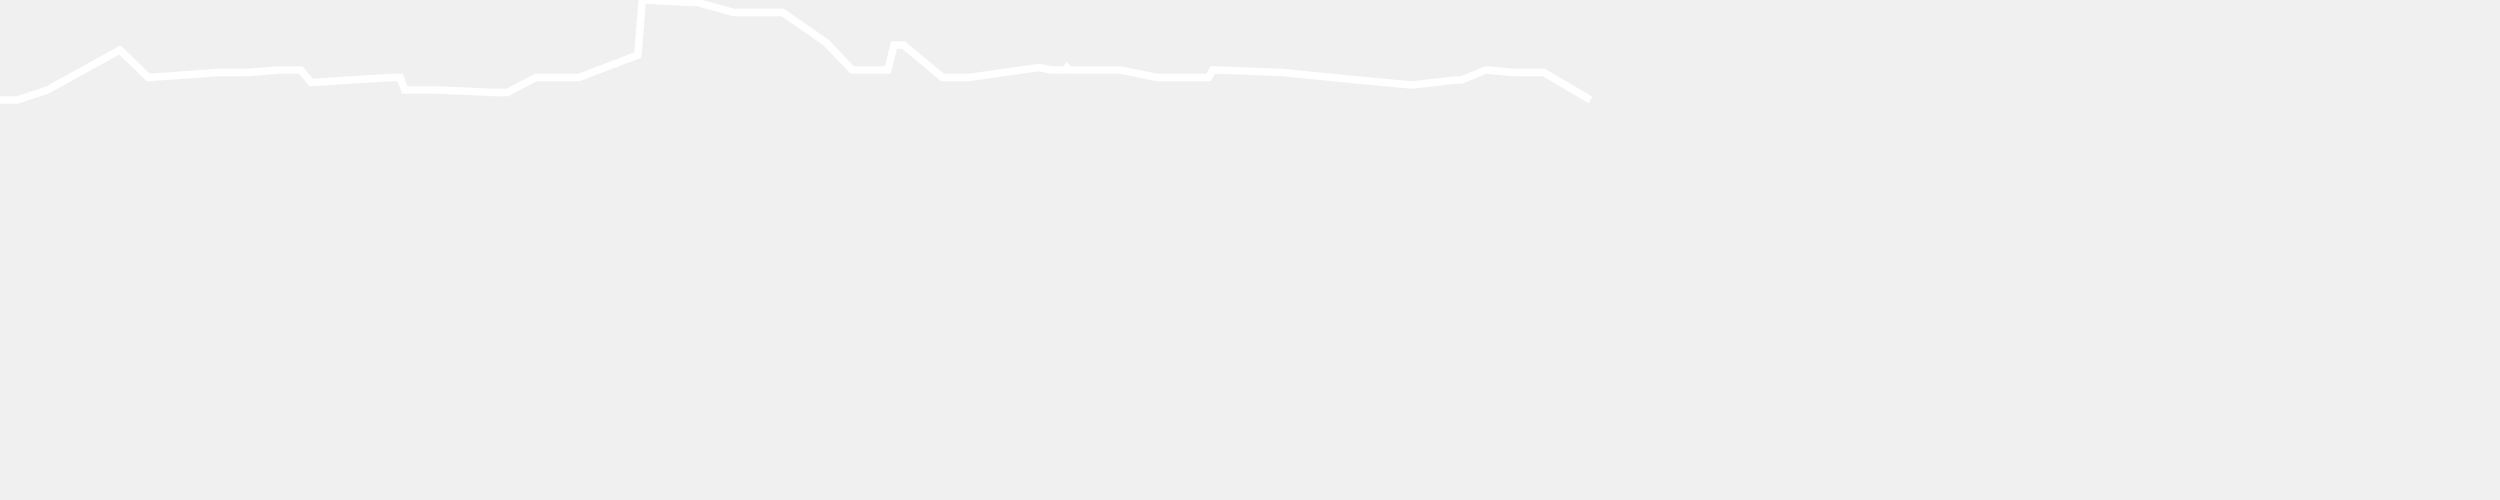
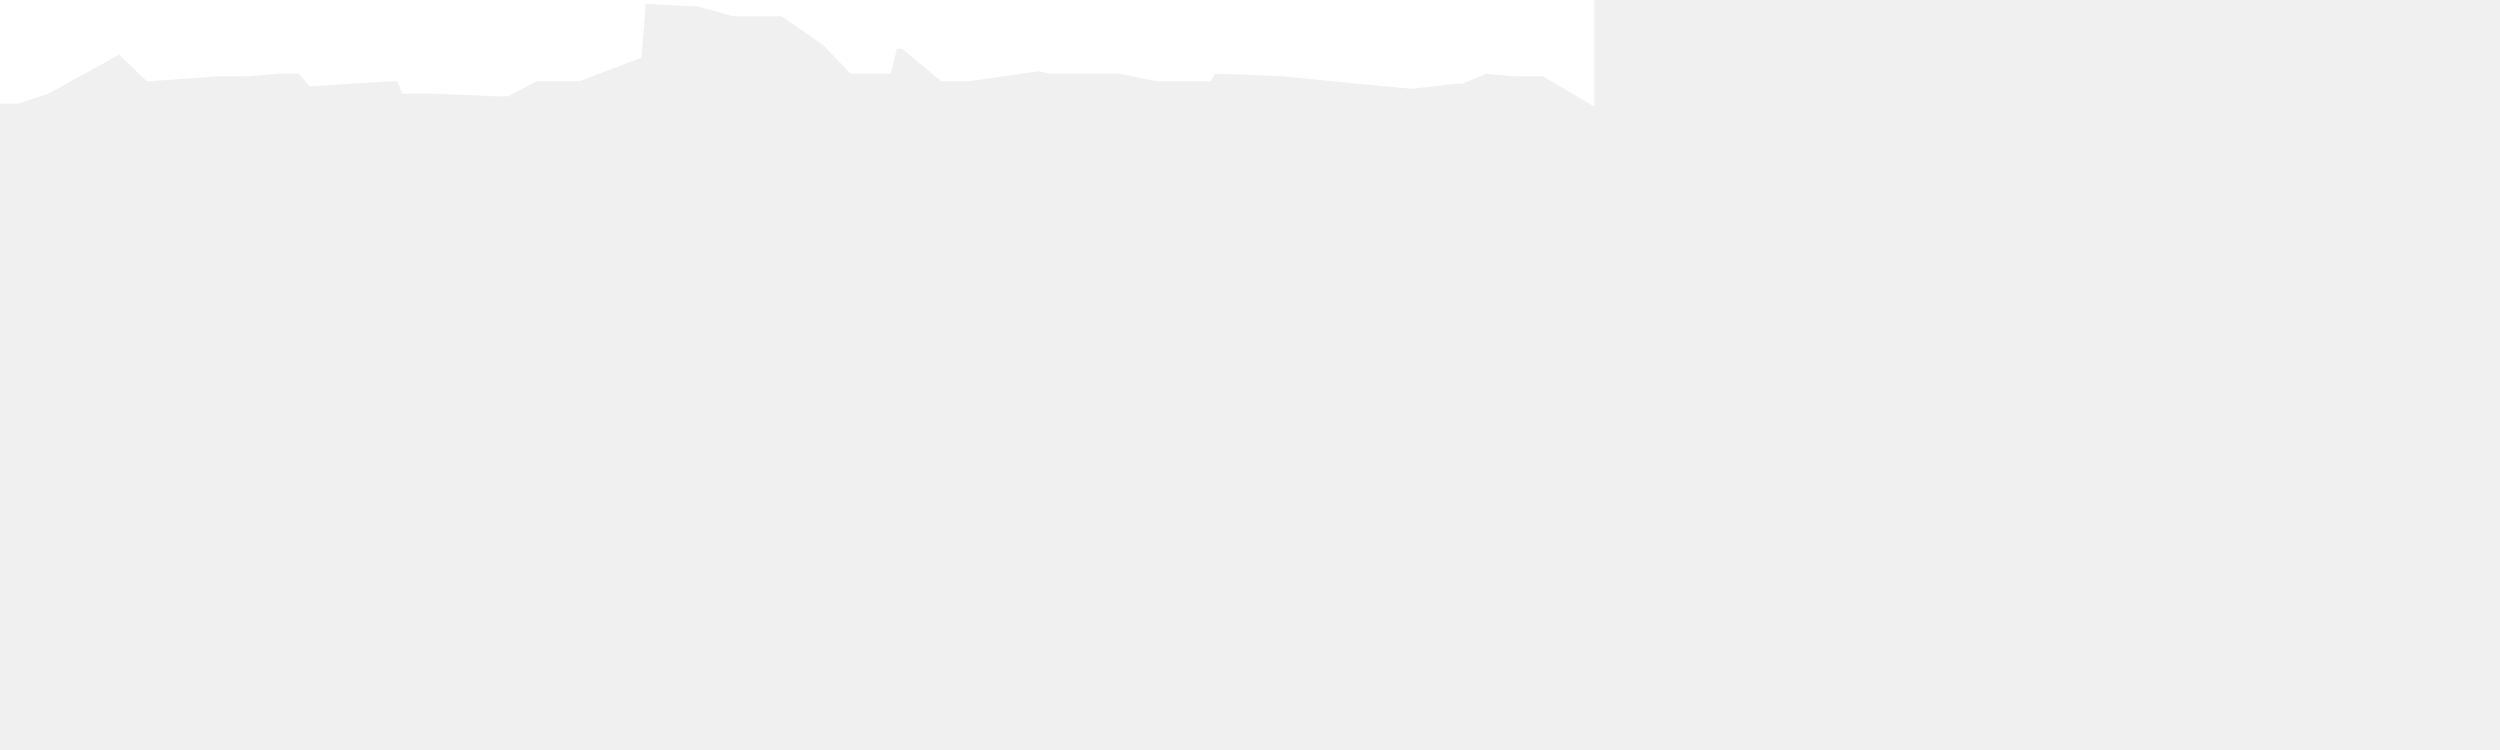
- <svg xmlns="http://www.w3.org/2000/svg" baseProfile="full" height="200px" version="1.1" width="1000px">
+ <svg xmlns="http://www.w3.org/2000/svg" baseProfile="full" height="300px" version="1.1" width="1000px">
  <defs />
-   <path d="M 0 40.0 L 3.779 40.0 L 6.917 40.0 L 18.944 36.0 L 47.94 20.0 L 59.347 31.0 L 87.295 29.0 L 98.853 29.0 L 111.711 28.0 L 115.812 28.0 L 120.287 28.0 L 124.392 33.0 L 155.959 31.0 L 157.967 31.0 L 160.114 31.0 L 161.947 36.0 L 170.735 36.0 L 172.511 36.0 L 174.768 36.0 L 197.753 37.0 L 200.235 37.0 L 202.896 37.0 L 214.342 31.0 L 215.662 31.0 L 217.397 31.0 L 219.605 31.0 L 221.509 31.0 L 225.008 31.0 L 231.51 31.0 L 255.156 22.0 L 256.905 0.0 L 258.199 0.0 L 277.087 1.0 L 278.962 1.0 L 293.562 5.0 L 296.422 5.0 L 298.791 5.0 L 301.297 5.0 L 313.075 5.0 L 330.383 17.0 L 340.912 28.0 L 342.333 28.0 L 343.393 28.0 L 344.291 28.0 L 347.944 28.0 L 349.128 28.0 L 350.739 28.0 L 352.162 28.0 L 353.643 28.0 L 355.09 28.0 L 357.64 18.0 L 359.18 18.0 L 360.375 18.0 L 361.357 18.0 L 377.048 31.0 L 378.894 31.0 L 380.615 31.0 L 382.556 31.0 L 387.516 31.0 L 415.551 27.0 L 420.388 28.0 L 421.496 28.0 L 422.348 28.0 L 425.797 28.0 L 426.777 27.0 L 427.703 28.0 L 432.958 28.0 L 439.501 28.0 L 448.035 28.0 L 462.817 31.0 L 464.461 31.0 L 465.692 31.0 L 483.389 31.0 L 485.129 28.0 L 487.178 28.0 L 513.064 29.0 L 543.03 32.0 L 564.696 34.0 L 582.458 32.0 L 583.527 32.0 L 584.457 32.0 L 594.524 28.0 L 605.405 29.0 L 613.388 29.0 L 614.596 29.0 L 615.414 29.0 L 616.447 29.0 L 617.546 29.0 L 636.229 40.0" fill="none" stroke="white" stroke-width="3" />
+   <path d="M 0 40.0 L 3.779 40.0 L 6.917 40.0 L 18.944 36.0 L 47.94 20.0 L 59.347 31.0 L 87.295 29.0 L 98.853 29.0 L 111.711 28.0 L 115.812 28.0 L 120.287 28.0 L 124.392 33.0 L 155.959 31.0 L 157.967 31.0 L 160.114 31.0 L 161.947 36.0 L 170.735 36.0 L 172.511 36.0 L 174.768 36.0 L 197.753 37.0 L 200.235 37.0 L 202.896 37.0 L 214.342 31.0 L 215.662 31.0 L 217.397 31.0 L 219.605 31.0 L 221.509 31.0 L 225.008 31.0 L 231.51 31.0 L 255.156 22.0 L 256.905 0.0 L 258.199 0.0 L 277.087 1.0 L 278.962 1.0 L 293.562 5.0 L 296.422 5.0 L 298.791 5.0 L 301.297 5.0 L 313.075 5.0 L 330.383 17.0 L 340.912 28.0 L 342.333 28.0 L 343.393 28.0 L 344.291 28.0 L 347.944 28.0 L 349.128 28.0 L 350.739 28.0 L 352.162 28.0 L 353.643 28.0 L 355.09 28.0 L 357.64 18.0 L 359.18 18.0 L 360.375 18.0 L 361.357 18.0 L 377.048 31.0 L 378.894 31.0 L 380.615 31.0 L 382.556 31.0 L 387.516 31.0 L 415.551 27.0 L 420.388 28.0 L 421.496 28.0 L 422.348 28.0 L 425.797 28.0 L 426.777 27.0 L 427.703 28.0 L 432.958 28.0 L 439.501 28.0 L 448.035 28.0 L 462.817 31.0 L 464.461 31.0 L 465.692 31.0 L 483.389 31.0 L 485.129 28.0 L 487.178 28.0 L 513.064 29.0 L 543.03 32.0 L 564.696 34.0 L 582.458 32.0 L 583.527 32.0 L 584.457 32.0 L 594.524 28.0 L 605.405 29.0 L 613.388 29.0 L 614.596 29.0 L 615.414 29.0 L 616.447 29.0 L 617.546 29.0 L 636.229 40.0 L 636.229 -27.0 L 0.0 -27.0 L 0.0 -27.0" fill="white" stroke="white" stroke-width="3" />
</svg>
